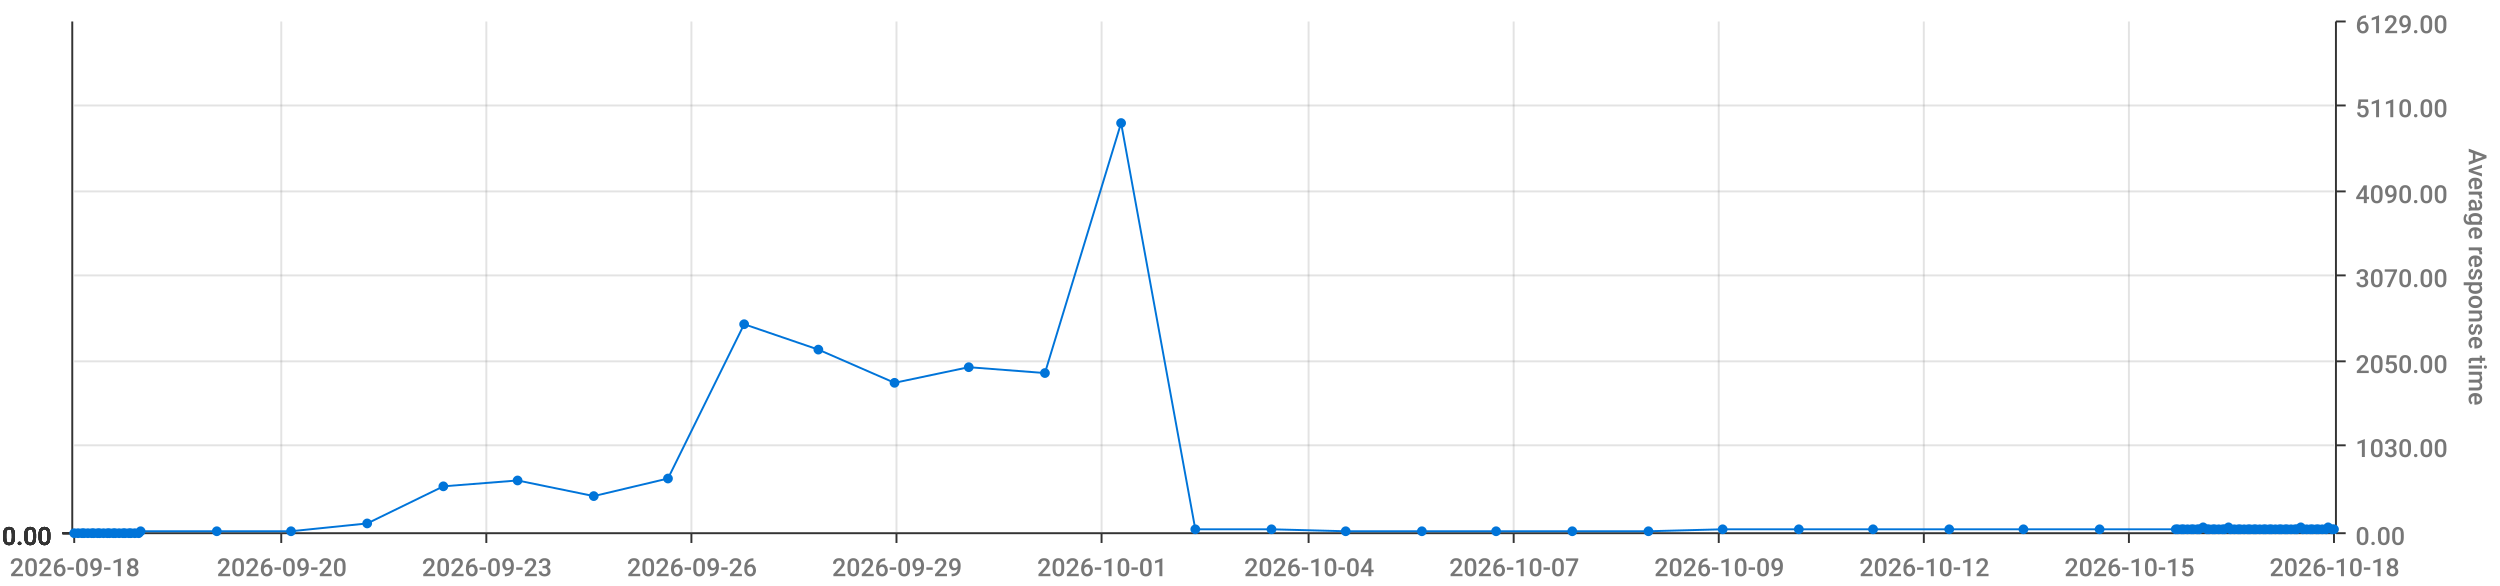
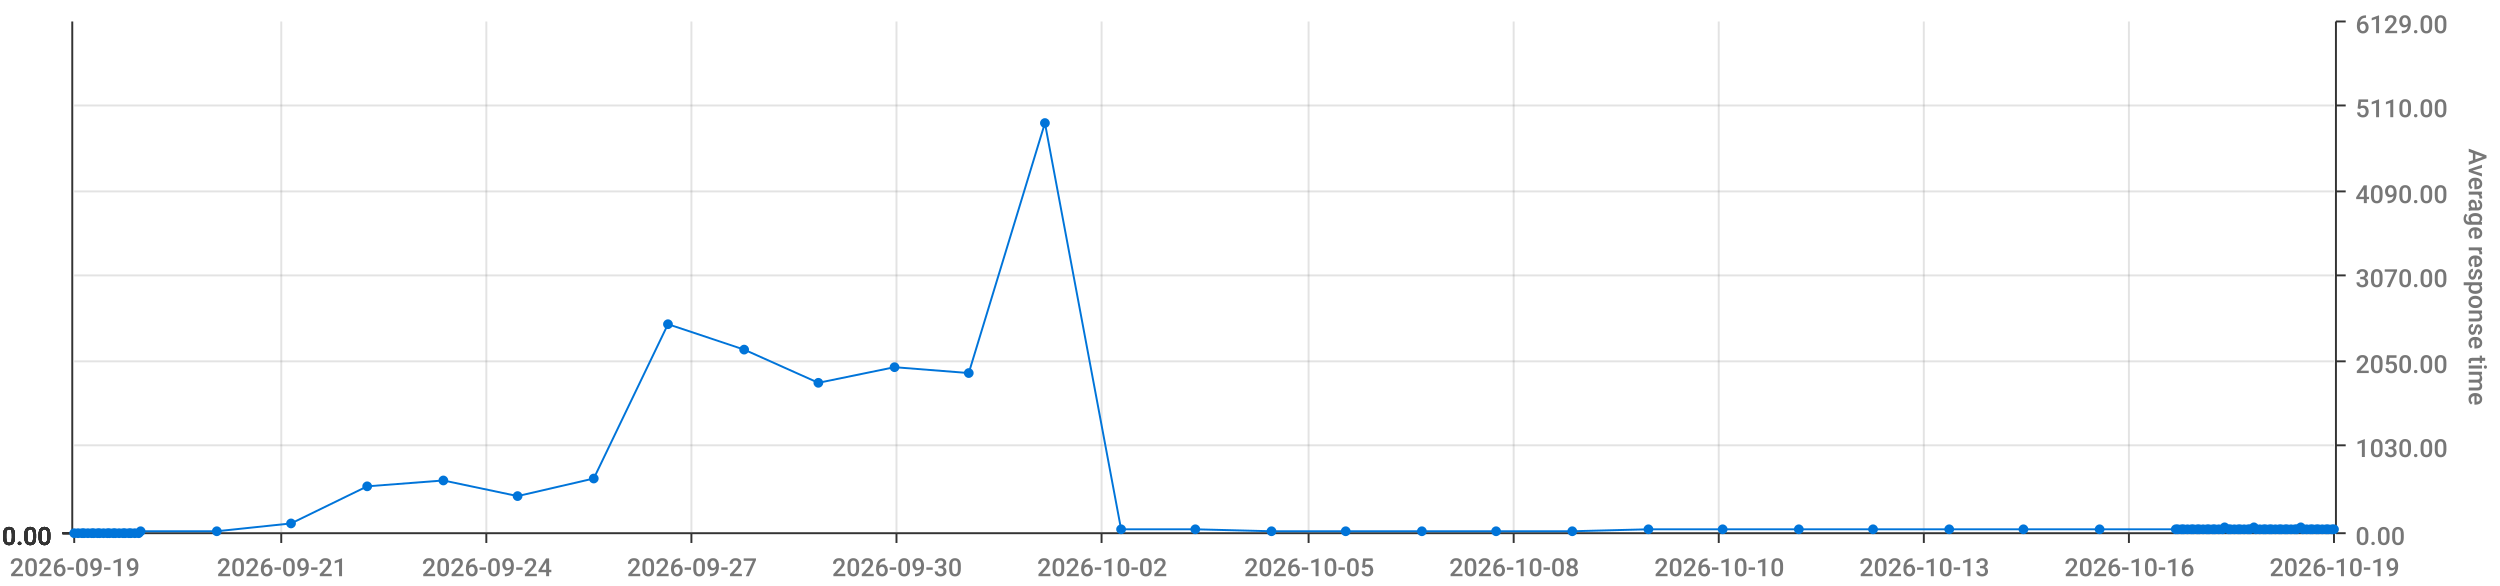
<svg xmlns="http://www.w3.org/2000/svg" viewBox="0 0 1280 300">
  <path d="M 0 0 L 1280 0 L 1280 300 L 0 300 L 0 0" style="stroke-width:0;stroke:rgba(255,255,255,1.0);fill:rgba(255,255,255,0.0)" />
  <path d="M 38 11 L 1195 11 L 1195 273 L 38 273 L 38 11" style="stroke-width:0;stroke:rgba(255,255,255,1.0);fill:rgba(255,255,255,0.0)" />
  <path d="M 38 273 L 1195 273" style="stroke-width:1;stroke:rgba(51,51,51,1.0);fill:rgba(255,255,255,0.0)" />
  <path d="M 38 273 L 38 278" style="stroke-width:1;stroke:rgba(51,51,51,1.0);fill:rgba(255,255,255,0.0)" />
-   <text x="5" y="295" style="stroke-width:0;stroke:none;fill:rgba(119,119,119,1.0);font-size:12.8px;font-family:'Roboto Medium',sans-serif">2026-09-18</text>
+   <text x="5" y="295" style="stroke-width:0;stroke:none;fill:rgba(119,119,119,1.0);font-size:12.8px;font-family:'Roboto Medium',sans-serif">2026-09-19</text>
  <path d="M 144 273 L 144 278" style="stroke-width:1;stroke:rgba(51,51,51,1.0);fill:rgba(255,255,255,0.0)" />
-   <text x="111" y="295" style="stroke-width:0;stroke:none;fill:rgba(119,119,119,1.0);font-size:12.8px;font-family:'Roboto Medium',sans-serif">2026-09-20</text>
+   <text x="111" y="295" style="stroke-width:0;stroke:none;fill:rgba(119,119,119,1.0);font-size:12.8px;font-family:'Roboto Medium',sans-serif">2026-09-21</text>
  <path d="M 249 273 L 249 278" style="stroke-width:1;stroke:rgba(51,51,51,1.0);fill:rgba(255,255,255,0.0)" />
-   <text x="216" y="295" style="stroke-width:0;stroke:none;fill:rgba(119,119,119,1.0);font-size:12.8px;font-family:'Roboto Medium',sans-serif">2026-09-23</text>
+   <text x="216" y="295" style="stroke-width:0;stroke:none;fill:rgba(119,119,119,1.0);font-size:12.8px;font-family:'Roboto Medium',sans-serif">2026-09-24</text>
  <path d="M 354 273 L 354 278" style="stroke-width:1;stroke:rgba(51,51,51,1.0);fill:rgba(255,255,255,0.0)" />
-   <text x="321" y="295" style="stroke-width:0;stroke:none;fill:rgba(119,119,119,1.0);font-size:12.8px;font-family:'Roboto Medium',sans-serif">2026-09-26</text>
+   <text x="321" y="295" style="stroke-width:0;stroke:none;fill:rgba(119,119,119,1.0);font-size:12.8px;font-family:'Roboto Medium',sans-serif">2026-09-27</text>
  <path d="M 459 273 L 459 278" style="stroke-width:1;stroke:rgba(51,51,51,1.0);fill:rgba(255,255,255,0.0)" />
-   <text x="426" y="295" style="stroke-width:0;stroke:none;fill:rgba(119,119,119,1.0);font-size:12.8px;font-family:'Roboto Medium',sans-serif">2026-09-29</text>
+   <text x="426" y="295" style="stroke-width:0;stroke:none;fill:rgba(119,119,119,1.0);font-size:12.8px;font-family:'Roboto Medium',sans-serif">2026-09-30</text>
  <path d="M 564 273 L 564 278" style="stroke-width:1;stroke:rgba(51,51,51,1.0);fill:rgba(255,255,255,0.0)" />
-   <text x="531" y="295" style="stroke-width:0;stroke:none;fill:rgba(119,119,119,1.0);font-size:12.8px;font-family:'Roboto Medium',sans-serif">2026-10-01</text>
+   <text x="531" y="295" style="stroke-width:0;stroke:none;fill:rgba(119,119,119,1.0);font-size:12.8px;font-family:'Roboto Medium',sans-serif">2026-10-02</text>
  <path d="M 670 273 L 670 278" style="stroke-width:1;stroke:rgba(51,51,51,1.0);fill:rgba(255,255,255,0.0)" />
-   <text x="637" y="295" style="stroke-width:0;stroke:none;fill:rgba(119,119,119,1.0);font-size:12.8px;font-family:'Roboto Medium',sans-serif">2026-10-04</text>
+   <text x="637" y="295" style="stroke-width:0;stroke:none;fill:rgba(119,119,119,1.0);font-size:12.8px;font-family:'Roboto Medium',sans-serif">2026-10-05</text>
  <path d="M 775 273 L 775 278" style="stroke-width:1;stroke:rgba(51,51,51,1.0);fill:rgba(255,255,255,0.0)" />
-   <text x="742" y="295" style="stroke-width:0;stroke:none;fill:rgba(119,119,119,1.0);font-size:12.8px;font-family:'Roboto Medium',sans-serif">2026-10-07</text>
+   <text x="742" y="295" style="stroke-width:0;stroke:none;fill:rgba(119,119,119,1.0);font-size:12.8px;font-family:'Roboto Medium',sans-serif">2026-10-08</text>
  <path d="M 880 273 L 880 278" style="stroke-width:1;stroke:rgba(51,51,51,1.0);fill:rgba(255,255,255,0.0)" />
-   <text x="847" y="295" style="stroke-width:0;stroke:none;fill:rgba(119,119,119,1.0);font-size:12.8px;font-family:'Roboto Medium',sans-serif">2026-10-09</text>
+   <text x="847" y="295" style="stroke-width:0;stroke:none;fill:rgba(119,119,119,1.0);font-size:12.8px;font-family:'Roboto Medium',sans-serif">2026-10-10</text>
  <path d="M 985 273 L 985 278" style="stroke-width:1;stroke:rgba(51,51,51,1.0);fill:rgba(255,255,255,0.0)" />
-   <text x="952" y="295" style="stroke-width:0;stroke:none;fill:rgba(119,119,119,1.0);font-size:12.8px;font-family:'Roboto Medium',sans-serif">2026-10-12</text>
+   <text x="952" y="295" style="stroke-width:0;stroke:none;fill:rgba(119,119,119,1.0);font-size:12.8px;font-family:'Roboto Medium',sans-serif">2026-10-13</text>
  <path d="M 1090 273 L 1090 278" style="stroke-width:1;stroke:rgba(51,51,51,1.0);fill:rgba(255,255,255,0.0)" />
-   <text x="1057" y="295" style="stroke-width:0;stroke:none;fill:rgba(119,119,119,1.0);font-size:12.8px;font-family:'Roboto Medium',sans-serif">2026-10-15</text>
+   <text x="1057" y="295" style="stroke-width:0;stroke:none;fill:rgba(119,119,119,1.0);font-size:12.8px;font-family:'Roboto Medium',sans-serif">2026-10-16</text>
  <path d="M 1195 273 L 1195 278" style="stroke-width:1;stroke:rgba(51,51,51,1.0);fill:rgba(255,255,255,0.0)" />
-   <text x="1162" y="295" style="stroke-width:0;stroke:none;fill:rgba(119,119,119,1.0);font-size:12.8px;font-family:'Roboto Medium',sans-serif">2026-10-18</text>
+   <text x="1162" y="295" style="stroke-width:0;stroke:none;fill:rgba(119,119,119,1.0);font-size:12.8px;font-family:'Roboto Medium',sans-serif">2026-10-19</text>
  <path d="M 144 273 L 144 11" style="stroke-width:1;stroke:rgba(119,119,119,0.2);fill:none" />
  <path d="M 249 273 L 249 11" style="stroke-width:1;stroke:rgba(119,119,119,0.2);fill:none" />
  <path d="M 354 273 L 354 11" style="stroke-width:1;stroke:rgba(119,119,119,0.2);fill:none" />
  <path d="M 459 273 L 459 11" style="stroke-width:1;stroke:rgba(119,119,119,0.2);fill:none" />
  <path d="M 564 273 L 564 11" style="stroke-width:1;stroke:rgba(119,119,119,0.2);fill:none" />
  <path d="M 670 273 L 670 11" style="stroke-width:1;stroke:rgba(119,119,119,0.2);fill:none" />
  <path d="M 775 273 L 775 11" style="stroke-width:1;stroke:rgba(119,119,119,0.2);fill:none" />
  <path d="M 880 273 L 880 11" style="stroke-width:1;stroke:rgba(119,119,119,0.2);fill:none" />
  <path d="M 985 273 L 985 11" style="stroke-width:1;stroke:rgba(119,119,119,0.2);fill:none" />
  <path d="M 1090 273 L 1090 11" style="stroke-width:1;stroke:rgba(119,119,119,0.2);fill:none" />
  <path d="M 1196 273 L 1196 11" style="stroke-width:1;stroke:rgba(51,51,51,1.0);fill:rgba(255,255,255,0.0)" />
  <path d="M 1196 273 L 1201 273" style="stroke-width:1;stroke:rgba(51,51,51,1.0);fill:rgba(255,255,255,0.0)" />
  <text x="1206" y="279" style="stroke-width:0;stroke:none;fill:rgba(119,119,119,1.0);font-size:12.8px;font-family:'Roboto Medium',sans-serif">0.00</text>
  <path d="M 1196 228 L 1201 228" style="stroke-width:1;stroke:rgba(51,51,51,1.0);fill:rgba(255,255,255,0.0)" />
  <text x="1206" y="234" style="stroke-width:0;stroke:none;fill:rgba(119,119,119,1.0);font-size:12.8px;font-family:'Roboto Medium',sans-serif">1030.00</text>
  <path d="M 1196 185 L 1201 185" style="stroke-width:1;stroke:rgba(51,51,51,1.0);fill:rgba(255,255,255,0.0)" />
  <text x="1206" y="191" style="stroke-width:0;stroke:none;fill:rgba(119,119,119,1.0);font-size:12.8px;font-family:'Roboto Medium',sans-serif">2050.00</text>
  <path d="M 1196 141 L 1201 141" style="stroke-width:1;stroke:rgba(51,51,51,1.0);fill:rgba(255,255,255,0.0)" />
  <text x="1206" y="147" style="stroke-width:0;stroke:none;fill:rgba(119,119,119,1.0);font-size:12.8px;font-family:'Roboto Medium',sans-serif">3070.00</text>
  <path d="M 1196 98 L 1201 98" style="stroke-width:1;stroke:rgba(51,51,51,1.0);fill:rgba(255,255,255,0.0)" />
  <text x="1206" y="104" style="stroke-width:0;stroke:none;fill:rgba(119,119,119,1.0);font-size:12.8px;font-family:'Roboto Medium',sans-serif">4090.00</text>
  <path d="M 1196 54 L 1201 54" style="stroke-width:1;stroke:rgba(51,51,51,1.0);fill:rgba(255,255,255,0.0)" />
  <text x="1206" y="60" style="stroke-width:0;stroke:none;fill:rgba(119,119,119,1.0);font-size:12.8px;font-family:'Roboto Medium',sans-serif">5110.00</text>
  <path d="M 1196 11 L 1201 11" style="stroke-width:1;stroke:rgba(51,51,51,1.0);fill:rgba(255,255,255,0.0)" />
  <text x="1206" y="17" style="stroke-width:0;stroke:none;fill:rgba(119,119,119,1.0);font-size:12.8px;font-family:'Roboto Medium',sans-serif">6129.00</text>
  <text x="1264" y="76" style="stroke-width:0;stroke:none;fill:rgba(119,119,119,1.0);font-size:12.8px;font-family:'Roboto Medium',sans-serif" transform="rotate(90.00,1264,76)">Average response time</text>
  <path d="M 38 273 L 1195 273" style="stroke-width:0;stroke:rgba(255,255,255,0.0);fill:none" />
  <path d="M 38 228 L 1195 228" style="stroke-width:1;stroke:rgba(119,119,119,0.2);fill:none" />
  <path d="M 38 185 L 1195 185" style="stroke-width:1;stroke:rgba(119,119,119,0.2);fill:none" />
  <path d="M 38 141 L 1195 141" style="stroke-width:1;stroke:rgba(119,119,119,0.2);fill:none" />
  <path d="M 38 98 L 1195 98" style="stroke-width:1;stroke:rgba(119,119,119,0.2);fill:none" />
  <path d="M 38 54 L 1195 54" style="stroke-width:1;stroke:rgba(119,119,119,0.2);fill:none" />
  <path d="M 37 273 L 37 11" style="stroke-width:1;stroke:rgba(51,51,51,1.0);fill:rgba(255,255,255,0.0)" />
  <path d="M 37 273 L 32 273" style="stroke-width:1;stroke:rgba(51,51,51,1.0);fill:rgba(255,255,255,0.0)" />
  <text x="1" y="279" style="stroke-width:0;stroke:none;fill:rgba(51,51,51,1.0);font-size:12.8px;font-family:'Roboto Medium',sans-serif">0.00</text>
  <path d="M 37 273 L 32 273" style="stroke-width:1;stroke:rgba(51,51,51,1.0);fill:rgba(255,255,255,0.0)" />
  <text x="1" y="279" style="stroke-width:0;stroke:none;fill:rgba(51,51,51,1.0);font-size:12.8px;font-family:'Roboto Medium',sans-serif">0.00</text>
  <path d="M 37 273 L 32 273" style="stroke-width:1;stroke:rgba(51,51,51,1.0);fill:rgba(255,255,255,0.0)" />
  <text x="1" y="279" style="stroke-width:0;stroke:none;fill:rgba(51,51,51,1.0);font-size:12.8px;font-family:'Roboto Medium',sans-serif">0.00</text>
  <path d="M 37 273 L 32 273" style="stroke-width:1;stroke:rgba(51,51,51,1.0);fill:rgba(255,255,255,0.0)" />
  <text x="1" y="279" style="stroke-width:0;stroke:none;fill:rgba(51,51,51,1.0);font-size:12.8px;font-family:'Roboto Medium',sans-serif">0.00</text>
  <path d="M 37 273 L 32 273" style="stroke-width:1;stroke:rgba(51,51,51,1.0);fill:rgba(255,255,255,0.0)" />
  <text x="1" y="279" style="stroke-width:0;stroke:none;fill:rgba(51,51,51,1.0);font-size:12.8px;font-family:'Roboto Medium',sans-serif">0.00</text>
  <path d="M 37 273 L 32 273" style="stroke-width:1;stroke:rgba(51,51,51,1.0);fill:rgba(255,255,255,0.0)" />
  <text x="1" y="279" style="stroke-width:0;stroke:none;fill:rgba(51,51,51,1.0);font-size:12.8px;font-family:'Roboto Medium',sans-serif">0.00</text>
  <path d="M 37 273 L 32 273" style="stroke-width:1;stroke:rgba(51,51,51,1.0);fill:rgba(255,255,255,0.0)" />
  <text x="1" y="279" style="stroke-width:0;stroke:none;fill:rgba(51,51,51,1.0);font-size:12.8px;font-family:'Roboto Medium',sans-serif">0.00</text>
  <path d="M 38 273 L 1195 273" style="stroke-width:0;stroke:rgba(255,255,255,0.0);fill:none" />
  <path d="M 38 273 L 1195 273" style="stroke-width:0;stroke:rgba(255,255,255,0.0);fill:none" />
  <path d="M 38 273 L 1195 273" style="stroke-width:0;stroke:rgba(255,255,255,0.0);fill:none" />
  <path d="M 38 273 L 1195 273" style="stroke-width:0;stroke:rgba(255,255,255,0.0);fill:none" />
  <path d="M 38 273 L 1195 273" style="stroke-width:0;stroke:rgba(255,255,255,0.0);fill:none" />
  <path d="M 38 273 L 1195 273" style="stroke-width:0;stroke:rgba(255,255,255,0.0);fill:none" />
-   <path d="M 38 273 L 40 273 L 42 273 L 43 273 L 45 273 L 47 273 L 48 273 L 50 273 L 51 273 L 53 273 L 55 273 L 56 273 L 58 273 L 59 273 L 61 273 L 63 273 L 64 273 L 66 273 L 67 273 L 69 273 L 71 273 L 72 272 L 111 272 L 149 272 L 188 268 L 227 249 L 265 246 L 304 254 L 342 245 L 381 166 L 419 179 L 458 196 L 496 188 L 535 191 L 574 63 L 612 271 L 651 271 L 689 272 L 728 272 L 766 272 L 805 272 L 844 272 L 882 271 L 921 271 L 959 271 L 998 271 L 1036 271 L 1075 271 L 1114 271 L 1115 271 L 1117 271 L 1118 271 L 1120 271 L 1122 271 L 1123 271 L 1125 271 L 1126 271 L 1128 270 L 1130 271 L 1131 271 L 1133 271 L 1134 271 L 1136 271 L 1138 271 L 1139 271 L 1141 270 L 1142 271 L 1144 271 L 1146 271 L 1147 271 L 1149 271 L 1151 271 L 1152 271 L 1154 271 L 1155 271 L 1157 271 L 1159 271 L 1160 271 L 1162 271 L 1163 271 L 1165 271 L 1167 271 L 1168 271 L 1170 271 L 1171 271 L 1173 271 L 1175 271 L 1176 271 L 1178 270 L 1179 271 L 1181 271 L 1183 271 L 1184 271 L 1186 271 L 1187 271 L 1189 271 L 1191 271 L 1192 270 L 1194 271 L 1195 271" style="stroke-width:1;stroke:rgba(0,116,217,1.0);fill:rgba(255,255,255,0.0)" />
+   <path d="M 38 273 L 40 273 L 42 273 L 43 273 L 45 273 L 47 273 L 48 273 L 50 273 L 51 273 L 53 273 L 55 273 L 56 273 L 58 273 L 59 273 L 61 273 L 63 273 L 64 273 L 66 273 L 67 273 L 69 273 L 71 273 L 72 272 L 111 272 L 149 268 L 188 249 L 227 246 L 265 254 L 304 245 L 342 166 L 381 179 L 419 196 L 458 188 L 496 191 L 535 63 L 574 271 L 612 271 L 651 272 L 689 272 L 728 272 L 766 272 L 805 272 L 844 271 L 882 271 L 921 271 L 959 271 L 998 271 L 1036 271 L 1075 271 L 1114 271 L 1115 271 L 1117 271 L 1118 271 L 1120 271 L 1122 271 L 1123 271 L 1125 271 L 1126 271 L 1128 271 L 1130 271 L 1131 271 L 1133 271 L 1134 271 L 1136 271 L 1138 271 L 1139 270 L 1141 271 L 1142 271 L 1144 271 L 1146 271 L 1147 271 L 1149 271 L 1151 271 L 1152 271 L 1154 270 L 1155 271 L 1157 271 L 1159 271 L 1160 271 L 1162 271 L 1163 271 L 1165 271 L 1167 271 L 1168 271 L 1170 271 L 1171 271 L 1173 271 L 1175 271 L 1176 271 L 1178 270 L 1179 271 L 1181 271 L 1183 271 L 1184 271 L 1186 271 L 1187 271 L 1189 271 L 1191 271 L 1192 271 L 1194 271 L 1195 271" style="stroke-width:1;stroke:rgba(0,116,217,1.0);fill:rgba(255,255,255,0.0)" />
  <circle cx="38" cy="273" r="2" style="stroke-width:1;stroke:rgba(0,116,217,1.0);fill:rgba(0,116,217,1.0)" />
  <path d="" style="stroke-width:1;stroke:rgba(0,116,217,1.0);fill:rgba(0,116,217,1.0)" />
  <circle cx="40" cy="273" r="2" style="stroke-width:1;stroke:rgba(0,116,217,1.0);fill:rgba(0,116,217,1.0)" />
  <path d="" style="stroke-width:1;stroke:rgba(0,116,217,1.0);fill:rgba(0,116,217,1.0)" />
  <circle cx="42" cy="273" r="2" style="stroke-width:1;stroke:rgba(0,116,217,1.0);fill:rgba(0,116,217,1.0)" />
  <path d="" style="stroke-width:1;stroke:rgba(0,116,217,1.0);fill:rgba(0,116,217,1.0)" />
  <circle cx="43" cy="273" r="2" style="stroke-width:1;stroke:rgba(0,116,217,1.0);fill:rgba(0,116,217,1.0)" />
  <path d="" style="stroke-width:1;stroke:rgba(0,116,217,1.0);fill:rgba(0,116,217,1.0)" />
  <circle cx="45" cy="273" r="2" style="stroke-width:1;stroke:rgba(0,116,217,1.0);fill:rgba(0,116,217,1.0)" />
  <path d="" style="stroke-width:1;stroke:rgba(0,116,217,1.0);fill:rgba(0,116,217,1.0)" />
  <circle cx="47" cy="273" r="2" style="stroke-width:1;stroke:rgba(0,116,217,1.0);fill:rgba(0,116,217,1.0)" />
  <path d="" style="stroke-width:1;stroke:rgba(0,116,217,1.0);fill:rgba(0,116,217,1.0)" />
  <circle cx="48" cy="273" r="2" style="stroke-width:1;stroke:rgba(0,116,217,1.0);fill:rgba(0,116,217,1.0)" />
  <path d="" style="stroke-width:1;stroke:rgba(0,116,217,1.0);fill:rgba(0,116,217,1.0)" />
  <circle cx="50" cy="273" r="2" style="stroke-width:1;stroke:rgba(0,116,217,1.0);fill:rgba(0,116,217,1.0)" />
  <path d="" style="stroke-width:1;stroke:rgba(0,116,217,1.0);fill:rgba(0,116,217,1.0)" />
  <circle cx="51" cy="273" r="2" style="stroke-width:1;stroke:rgba(0,116,217,1.0);fill:rgba(0,116,217,1.0)" />
  <path d="" style="stroke-width:1;stroke:rgba(0,116,217,1.0);fill:rgba(0,116,217,1.0)" />
  <circle cx="53" cy="273" r="2" style="stroke-width:1;stroke:rgba(0,116,217,1.0);fill:rgba(0,116,217,1.0)" />
  <path d="" style="stroke-width:1;stroke:rgba(0,116,217,1.0);fill:rgba(0,116,217,1.0)" />
  <circle cx="55" cy="273" r="2" style="stroke-width:1;stroke:rgba(0,116,217,1.0);fill:rgba(0,116,217,1.0)" />
  <path d="" style="stroke-width:1;stroke:rgba(0,116,217,1.0);fill:rgba(0,116,217,1.0)" />
  <circle cx="56" cy="273" r="2" style="stroke-width:1;stroke:rgba(0,116,217,1.0);fill:rgba(0,116,217,1.0)" />
  <path d="" style="stroke-width:1;stroke:rgba(0,116,217,1.0);fill:rgba(0,116,217,1.0)" />
  <circle cx="58" cy="273" r="2" style="stroke-width:1;stroke:rgba(0,116,217,1.0);fill:rgba(0,116,217,1.0)" />
  <path d="" style="stroke-width:1;stroke:rgba(0,116,217,1.0);fill:rgba(0,116,217,1.0)" />
  <circle cx="59" cy="273" r="2" style="stroke-width:1;stroke:rgba(0,116,217,1.0);fill:rgba(0,116,217,1.0)" />
  <path d="" style="stroke-width:1;stroke:rgba(0,116,217,1.0);fill:rgba(0,116,217,1.0)" />
  <circle cx="61" cy="273" r="2" style="stroke-width:1;stroke:rgba(0,116,217,1.0);fill:rgba(0,116,217,1.0)" />
  <path d="" style="stroke-width:1;stroke:rgba(0,116,217,1.0);fill:rgba(0,116,217,1.0)" />
  <circle cx="63" cy="273" r="2" style="stroke-width:1;stroke:rgba(0,116,217,1.0);fill:rgba(0,116,217,1.0)" />
  <path d="" style="stroke-width:1;stroke:rgba(0,116,217,1.0);fill:rgba(0,116,217,1.0)" />
  <circle cx="64" cy="273" r="2" style="stroke-width:1;stroke:rgba(0,116,217,1.0);fill:rgba(0,116,217,1.0)" />
  <path d="" style="stroke-width:1;stroke:rgba(0,116,217,1.0);fill:rgba(0,116,217,1.0)" />
  <circle cx="66" cy="273" r="2" style="stroke-width:1;stroke:rgba(0,116,217,1.0);fill:rgba(0,116,217,1.0)" />
  <path d="" style="stroke-width:1;stroke:rgba(0,116,217,1.0);fill:rgba(0,116,217,1.0)" />
  <circle cx="67" cy="273" r="2" style="stroke-width:1;stroke:rgba(0,116,217,1.0);fill:rgba(0,116,217,1.0)" />
  <path d="" style="stroke-width:1;stroke:rgba(0,116,217,1.0);fill:rgba(0,116,217,1.0)" />
  <circle cx="69" cy="273" r="2" style="stroke-width:1;stroke:rgba(0,116,217,1.0);fill:rgba(0,116,217,1.0)" />
  <path d="" style="stroke-width:1;stroke:rgba(0,116,217,1.0);fill:rgba(0,116,217,1.0)" />
  <circle cx="71" cy="273" r="2" style="stroke-width:1;stroke:rgba(0,116,217,1.0);fill:rgba(0,116,217,1.0)" />
  <path d="" style="stroke-width:1;stroke:rgba(0,116,217,1.0);fill:rgba(0,116,217,1.0)" />
  <circle cx="72" cy="272" r="2" style="stroke-width:1;stroke:rgba(0,116,217,1.0);fill:rgba(0,116,217,1.0)" />
  <path d="" style="stroke-width:1;stroke:rgba(0,116,217,1.0);fill:rgba(0,116,217,1.0)" />
  <circle cx="111" cy="272" r="2" style="stroke-width:1;stroke:rgba(0,116,217,1.0);fill:rgba(0,116,217,1.0)" />
  <path d="" style="stroke-width:1;stroke:rgba(0,116,217,1.0);fill:rgba(0,116,217,1.0)" />
-   <circle cx="149" cy="272" r="2" style="stroke-width:1;stroke:rgba(0,116,217,1.0);fill:rgba(0,116,217,1.0)" />
-   <path d="" style="stroke-width:1;stroke:rgba(0,116,217,1.0);fill:rgba(0,116,217,1.0)" />
-   <circle cx="188" cy="268" r="2" style="stroke-width:1;stroke:rgba(0,116,217,1.0);fill:rgba(0,116,217,1.0)" />
-   <path d="" style="stroke-width:1;stroke:rgba(0,116,217,1.0);fill:rgba(0,116,217,1.0)" />
-   <circle cx="227" cy="249" r="2" style="stroke-width:1;stroke:rgba(0,116,217,1.0);fill:rgba(0,116,217,1.0)" />
-   <path d="" style="stroke-width:1;stroke:rgba(0,116,217,1.0);fill:rgba(0,116,217,1.0)" />
-   <circle cx="265" cy="246" r="2" style="stroke-width:1;stroke:rgba(0,116,217,1.0);fill:rgba(0,116,217,1.0)" />
-   <path d="" style="stroke-width:1;stroke:rgba(0,116,217,1.0);fill:rgba(0,116,217,1.0)" />
-   <circle cx="304" cy="254" r="2" style="stroke-width:1;stroke:rgba(0,116,217,1.0);fill:rgba(0,116,217,1.0)" />
-   <path d="" style="stroke-width:1;stroke:rgba(0,116,217,1.0);fill:rgba(0,116,217,1.0)" />
-   <circle cx="342" cy="245" r="2" style="stroke-width:1;stroke:rgba(0,116,217,1.0);fill:rgba(0,116,217,1.0)" />
-   <path d="" style="stroke-width:1;stroke:rgba(0,116,217,1.0);fill:rgba(0,116,217,1.0)" />
-   <circle cx="381" cy="166" r="2" style="stroke-width:1;stroke:rgba(0,116,217,1.0);fill:rgba(0,116,217,1.0)" />
-   <path d="" style="stroke-width:1;stroke:rgba(0,116,217,1.0);fill:rgba(0,116,217,1.0)" />
-   <circle cx="419" cy="179" r="2" style="stroke-width:1;stroke:rgba(0,116,217,1.0);fill:rgba(0,116,217,1.0)" />
-   <path d="" style="stroke-width:1;stroke:rgba(0,116,217,1.0);fill:rgba(0,116,217,1.0)" />
-   <circle cx="458" cy="196" r="2" style="stroke-width:1;stroke:rgba(0,116,217,1.0);fill:rgba(0,116,217,1.0)" />
-   <path d="" style="stroke-width:1;stroke:rgba(0,116,217,1.0);fill:rgba(0,116,217,1.0)" />
-   <circle cx="496" cy="188" r="2" style="stroke-width:1;stroke:rgba(0,116,217,1.0);fill:rgba(0,116,217,1.0)" />
-   <path d="" style="stroke-width:1;stroke:rgba(0,116,217,1.0);fill:rgba(0,116,217,1.0)" />
-   <circle cx="535" cy="191" r="2" style="stroke-width:1;stroke:rgba(0,116,217,1.0);fill:rgba(0,116,217,1.0)" />
-   <path d="" style="stroke-width:1;stroke:rgba(0,116,217,1.0);fill:rgba(0,116,217,1.0)" />
-   <circle cx="574" cy="63" r="2" style="stroke-width:1;stroke:rgba(0,116,217,1.0);fill:rgba(0,116,217,1.0)" />
+   <circle cx="149" cy="268" r="2" style="stroke-width:1;stroke:rgba(0,116,217,1.0);fill:rgba(0,116,217,1.0)" />
+   <path d="" style="stroke-width:1;stroke:rgba(0,116,217,1.0);fill:rgba(0,116,217,1.0)" />
+   <circle cx="188" cy="249" r="2" style="stroke-width:1;stroke:rgba(0,116,217,1.0);fill:rgba(0,116,217,1.0)" />
+   <path d="" style="stroke-width:1;stroke:rgba(0,116,217,1.0);fill:rgba(0,116,217,1.0)" />
+   <circle cx="227" cy="246" r="2" style="stroke-width:1;stroke:rgba(0,116,217,1.0);fill:rgba(0,116,217,1.0)" />
+   <path d="" style="stroke-width:1;stroke:rgba(0,116,217,1.0);fill:rgba(0,116,217,1.0)" />
+   <circle cx="265" cy="254" r="2" style="stroke-width:1;stroke:rgba(0,116,217,1.0);fill:rgba(0,116,217,1.0)" />
+   <path d="" style="stroke-width:1;stroke:rgba(0,116,217,1.0);fill:rgba(0,116,217,1.0)" />
+   <circle cx="304" cy="245" r="2" style="stroke-width:1;stroke:rgba(0,116,217,1.0);fill:rgba(0,116,217,1.0)" />
+   <path d="" style="stroke-width:1;stroke:rgba(0,116,217,1.0);fill:rgba(0,116,217,1.0)" />
+   <circle cx="342" cy="166" r="2" style="stroke-width:1;stroke:rgba(0,116,217,1.0);fill:rgba(0,116,217,1.0)" />
+   <path d="" style="stroke-width:1;stroke:rgba(0,116,217,1.0);fill:rgba(0,116,217,1.0)" />
+   <circle cx="381" cy="179" r="2" style="stroke-width:1;stroke:rgba(0,116,217,1.0);fill:rgba(0,116,217,1.0)" />
+   <path d="" style="stroke-width:1;stroke:rgba(0,116,217,1.0);fill:rgba(0,116,217,1.0)" />
+   <circle cx="419" cy="196" r="2" style="stroke-width:1;stroke:rgba(0,116,217,1.0);fill:rgba(0,116,217,1.0)" />
+   <path d="" style="stroke-width:1;stroke:rgba(0,116,217,1.0);fill:rgba(0,116,217,1.0)" />
+   <circle cx="458" cy="188" r="2" style="stroke-width:1;stroke:rgba(0,116,217,1.0);fill:rgba(0,116,217,1.0)" />
+   <path d="" style="stroke-width:1;stroke:rgba(0,116,217,1.0);fill:rgba(0,116,217,1.0)" />
+   <circle cx="496" cy="191" r="2" style="stroke-width:1;stroke:rgba(0,116,217,1.0);fill:rgba(0,116,217,1.0)" />
+   <path d="" style="stroke-width:1;stroke:rgba(0,116,217,1.0);fill:rgba(0,116,217,1.0)" />
+   <circle cx="535" cy="63" r="2" style="stroke-width:1;stroke:rgba(0,116,217,1.0);fill:rgba(0,116,217,1.0)" />
+   <path d="" style="stroke-width:1;stroke:rgba(0,116,217,1.0);fill:rgba(0,116,217,1.0)" />
+   <circle cx="574" cy="271" r="2" style="stroke-width:1;stroke:rgba(0,116,217,1.0);fill:rgba(0,116,217,1.0)" />
  <path d="" style="stroke-width:1;stroke:rgba(0,116,217,1.0);fill:rgba(0,116,217,1.0)" />
  <circle cx="612" cy="271" r="2" style="stroke-width:1;stroke:rgba(0,116,217,1.0);fill:rgba(0,116,217,1.0)" />
  <path d="" style="stroke-width:1;stroke:rgba(0,116,217,1.0);fill:rgba(0,116,217,1.0)" />
-   <circle cx="651" cy="271" r="2" style="stroke-width:1;stroke:rgba(0,116,217,1.0);fill:rgba(0,116,217,1.0)" />
+   <circle cx="651" cy="272" r="2" style="stroke-width:1;stroke:rgba(0,116,217,1.0);fill:rgba(0,116,217,1.0)" />
  <path d="" style="stroke-width:1;stroke:rgba(0,116,217,1.0);fill:rgba(0,116,217,1.0)" />
  <circle cx="689" cy="272" r="2" style="stroke-width:1;stroke:rgba(0,116,217,1.0);fill:rgba(0,116,217,1.0)" />
  <path d="" style="stroke-width:1;stroke:rgba(0,116,217,1.0);fill:rgba(0,116,217,1.0)" />
  <circle cx="728" cy="272" r="2" style="stroke-width:1;stroke:rgba(0,116,217,1.0);fill:rgba(0,116,217,1.0)" />
  <path d="" style="stroke-width:1;stroke:rgba(0,116,217,1.0);fill:rgba(0,116,217,1.0)" />
  <circle cx="766" cy="272" r="2" style="stroke-width:1;stroke:rgba(0,116,217,1.0);fill:rgba(0,116,217,1.0)" />
  <path d="" style="stroke-width:1;stroke:rgba(0,116,217,1.0);fill:rgba(0,116,217,1.0)" />
  <circle cx="805" cy="272" r="2" style="stroke-width:1;stroke:rgba(0,116,217,1.0);fill:rgba(0,116,217,1.0)" />
  <path d="" style="stroke-width:1;stroke:rgba(0,116,217,1.0);fill:rgba(0,116,217,1.0)" />
-   <circle cx="844" cy="272" r="2" style="stroke-width:1;stroke:rgba(0,116,217,1.0);fill:rgba(0,116,217,1.0)" />
+   <circle cx="844" cy="271" r="2" style="stroke-width:1;stroke:rgba(0,116,217,1.0);fill:rgba(0,116,217,1.0)" />
  <path d="" style="stroke-width:1;stroke:rgba(0,116,217,1.0);fill:rgba(0,116,217,1.0)" />
  <circle cx="882" cy="271" r="2" style="stroke-width:1;stroke:rgba(0,116,217,1.0);fill:rgba(0,116,217,1.0)" />
  <path d="" style="stroke-width:1;stroke:rgba(0,116,217,1.0);fill:rgba(0,116,217,1.0)" />
  <circle cx="921" cy="271" r="2" style="stroke-width:1;stroke:rgba(0,116,217,1.0);fill:rgba(0,116,217,1.0)" />
  <path d="" style="stroke-width:1;stroke:rgba(0,116,217,1.0);fill:rgba(0,116,217,1.0)" />
  <circle cx="959" cy="271" r="2" style="stroke-width:1;stroke:rgba(0,116,217,1.0);fill:rgba(0,116,217,1.0)" />
  <path d="" style="stroke-width:1;stroke:rgba(0,116,217,1.0);fill:rgba(0,116,217,1.0)" />
  <circle cx="998" cy="271" r="2" style="stroke-width:1;stroke:rgba(0,116,217,1.0);fill:rgba(0,116,217,1.0)" />
  <path d="" style="stroke-width:1;stroke:rgba(0,116,217,1.0);fill:rgba(0,116,217,1.0)" />
  <circle cx="1036" cy="271" r="2" style="stroke-width:1;stroke:rgba(0,116,217,1.0);fill:rgba(0,116,217,1.0)" />
  <path d="" style="stroke-width:1;stroke:rgba(0,116,217,1.0);fill:rgba(0,116,217,1.0)" />
  <circle cx="1075" cy="271" r="2" style="stroke-width:1;stroke:rgba(0,116,217,1.0);fill:rgba(0,116,217,1.0)" />
  <path d="" style="stroke-width:1;stroke:rgba(0,116,217,1.0);fill:rgba(0,116,217,1.0)" />
  <circle cx="1114" cy="271" r="2" style="stroke-width:1;stroke:rgba(0,116,217,1.0);fill:rgba(0,116,217,1.0)" />
  <path d="" style="stroke-width:1;stroke:rgba(0,116,217,1.0);fill:rgba(0,116,217,1.0)" />
  <circle cx="1115" cy="271" r="2" style="stroke-width:1;stroke:rgba(0,116,217,1.0);fill:rgba(0,116,217,1.0)" />
  <path d="" style="stroke-width:1;stroke:rgba(0,116,217,1.0);fill:rgba(0,116,217,1.0)" />
  <circle cx="1117" cy="271" r="2" style="stroke-width:1;stroke:rgba(0,116,217,1.0);fill:rgba(0,116,217,1.0)" />
  <path d="" style="stroke-width:1;stroke:rgba(0,116,217,1.0);fill:rgba(0,116,217,1.0)" />
  <circle cx="1118" cy="271" r="2" style="stroke-width:1;stroke:rgba(0,116,217,1.0);fill:rgba(0,116,217,1.0)" />
  <path d="" style="stroke-width:1;stroke:rgba(0,116,217,1.0);fill:rgba(0,116,217,1.0)" />
  <circle cx="1120" cy="271" r="2" style="stroke-width:1;stroke:rgba(0,116,217,1.0);fill:rgba(0,116,217,1.0)" />
  <path d="" style="stroke-width:1;stroke:rgba(0,116,217,1.0);fill:rgba(0,116,217,1.0)" />
  <circle cx="1122" cy="271" r="2" style="stroke-width:1;stroke:rgba(0,116,217,1.0);fill:rgba(0,116,217,1.0)" />
  <path d="" style="stroke-width:1;stroke:rgba(0,116,217,1.0);fill:rgba(0,116,217,1.0)" />
  <circle cx="1123" cy="271" r="2" style="stroke-width:1;stroke:rgba(0,116,217,1.0);fill:rgba(0,116,217,1.0)" />
  <path d="" style="stroke-width:1;stroke:rgba(0,116,217,1.0);fill:rgba(0,116,217,1.0)" />
  <circle cx="1125" cy="271" r="2" style="stroke-width:1;stroke:rgba(0,116,217,1.0);fill:rgba(0,116,217,1.0)" />
  <path d="" style="stroke-width:1;stroke:rgba(0,116,217,1.0);fill:rgba(0,116,217,1.0)" />
  <circle cx="1126" cy="271" r="2" style="stroke-width:1;stroke:rgba(0,116,217,1.0);fill:rgba(0,116,217,1.0)" />
  <path d="" style="stroke-width:1;stroke:rgba(0,116,217,1.0);fill:rgba(0,116,217,1.0)" />
-   <circle cx="1128" cy="270" r="2" style="stroke-width:1;stroke:rgba(0,116,217,1.0);fill:rgba(0,116,217,1.0)" />
+   <circle cx="1128" cy="271" r="2" style="stroke-width:1;stroke:rgba(0,116,217,1.0);fill:rgba(0,116,217,1.0)" />
  <path d="" style="stroke-width:1;stroke:rgba(0,116,217,1.0);fill:rgba(0,116,217,1.0)" />
  <circle cx="1130" cy="271" r="2" style="stroke-width:1;stroke:rgba(0,116,217,1.0);fill:rgba(0,116,217,1.0)" />
  <path d="" style="stroke-width:1;stroke:rgba(0,116,217,1.0);fill:rgba(0,116,217,1.0)" />
  <circle cx="1131" cy="271" r="2" style="stroke-width:1;stroke:rgba(0,116,217,1.0);fill:rgba(0,116,217,1.0)" />
  <path d="" style="stroke-width:1;stroke:rgba(0,116,217,1.0);fill:rgba(0,116,217,1.0)" />
  <circle cx="1133" cy="271" r="2" style="stroke-width:1;stroke:rgba(0,116,217,1.0);fill:rgba(0,116,217,1.0)" />
  <path d="" style="stroke-width:1;stroke:rgba(0,116,217,1.0);fill:rgba(0,116,217,1.0)" />
  <circle cx="1134" cy="271" r="2" style="stroke-width:1;stroke:rgba(0,116,217,1.0);fill:rgba(0,116,217,1.0)" />
  <path d="" style="stroke-width:1;stroke:rgba(0,116,217,1.0);fill:rgba(0,116,217,1.0)" />
  <circle cx="1136" cy="271" r="2" style="stroke-width:1;stroke:rgba(0,116,217,1.0);fill:rgba(0,116,217,1.0)" />
  <path d="" style="stroke-width:1;stroke:rgba(0,116,217,1.0);fill:rgba(0,116,217,1.0)" />
  <circle cx="1138" cy="271" r="2" style="stroke-width:1;stroke:rgba(0,116,217,1.0);fill:rgba(0,116,217,1.0)" />
  <path d="" style="stroke-width:1;stroke:rgba(0,116,217,1.0);fill:rgba(0,116,217,1.0)" />
-   <circle cx="1139" cy="271" r="2" style="stroke-width:1;stroke:rgba(0,116,217,1.0);fill:rgba(0,116,217,1.0)" />
-   <path d="" style="stroke-width:1;stroke:rgba(0,116,217,1.0);fill:rgba(0,116,217,1.0)" />
-   <circle cx="1141" cy="270" r="2" style="stroke-width:1;stroke:rgba(0,116,217,1.0);fill:rgba(0,116,217,1.0)" />
+   <circle cx="1139" cy="270" r="2" style="stroke-width:1;stroke:rgba(0,116,217,1.0);fill:rgba(0,116,217,1.0)" />
+   <path d="" style="stroke-width:1;stroke:rgba(0,116,217,1.0);fill:rgba(0,116,217,1.0)" />
+   <circle cx="1141" cy="271" r="2" style="stroke-width:1;stroke:rgba(0,116,217,1.0);fill:rgba(0,116,217,1.0)" />
  <path d="" style="stroke-width:1;stroke:rgba(0,116,217,1.0);fill:rgba(0,116,217,1.0)" />
  <circle cx="1142" cy="271" r="2" style="stroke-width:1;stroke:rgba(0,116,217,1.0);fill:rgba(0,116,217,1.0)" />
  <path d="" style="stroke-width:1;stroke:rgba(0,116,217,1.0);fill:rgba(0,116,217,1.0)" />
  <circle cx="1144" cy="271" r="2" style="stroke-width:1;stroke:rgba(0,116,217,1.0);fill:rgba(0,116,217,1.0)" />
  <path d="" style="stroke-width:1;stroke:rgba(0,116,217,1.0);fill:rgba(0,116,217,1.0)" />
  <circle cx="1146" cy="271" r="2" style="stroke-width:1;stroke:rgba(0,116,217,1.0);fill:rgba(0,116,217,1.0)" />
  <path d="" style="stroke-width:1;stroke:rgba(0,116,217,1.0);fill:rgba(0,116,217,1.0)" />
  <circle cx="1147" cy="271" r="2" style="stroke-width:1;stroke:rgba(0,116,217,1.0);fill:rgba(0,116,217,1.0)" />
  <path d="" style="stroke-width:1;stroke:rgba(0,116,217,1.0);fill:rgba(0,116,217,1.0)" />
  <circle cx="1149" cy="271" r="2" style="stroke-width:1;stroke:rgba(0,116,217,1.0);fill:rgba(0,116,217,1.0)" />
  <path d="" style="stroke-width:1;stroke:rgba(0,116,217,1.0);fill:rgba(0,116,217,1.0)" />
  <circle cx="1151" cy="271" r="2" style="stroke-width:1;stroke:rgba(0,116,217,1.0);fill:rgba(0,116,217,1.0)" />
  <path d="" style="stroke-width:1;stroke:rgba(0,116,217,1.0);fill:rgba(0,116,217,1.0)" />
  <circle cx="1152" cy="271" r="2" style="stroke-width:1;stroke:rgba(0,116,217,1.0);fill:rgba(0,116,217,1.0)" />
  <path d="" style="stroke-width:1;stroke:rgba(0,116,217,1.0);fill:rgba(0,116,217,1.0)" />
-   <circle cx="1154" cy="271" r="2" style="stroke-width:1;stroke:rgba(0,116,217,1.0);fill:rgba(0,116,217,1.0)" />
+   <circle cx="1154" cy="270" r="2" style="stroke-width:1;stroke:rgba(0,116,217,1.0);fill:rgba(0,116,217,1.0)" />
  <path d="" style="stroke-width:1;stroke:rgba(0,116,217,1.0);fill:rgba(0,116,217,1.0)" />
  <circle cx="1155" cy="271" r="2" style="stroke-width:1;stroke:rgba(0,116,217,1.0);fill:rgba(0,116,217,1.0)" />
  <path d="" style="stroke-width:1;stroke:rgba(0,116,217,1.0);fill:rgba(0,116,217,1.0)" />
  <circle cx="1157" cy="271" r="2" style="stroke-width:1;stroke:rgba(0,116,217,1.0);fill:rgba(0,116,217,1.0)" />
  <path d="" style="stroke-width:1;stroke:rgba(0,116,217,1.0);fill:rgba(0,116,217,1.0)" />
  <circle cx="1159" cy="271" r="2" style="stroke-width:1;stroke:rgba(0,116,217,1.0);fill:rgba(0,116,217,1.0)" />
  <path d="" style="stroke-width:1;stroke:rgba(0,116,217,1.0);fill:rgba(0,116,217,1.0)" />
  <circle cx="1160" cy="271" r="2" style="stroke-width:1;stroke:rgba(0,116,217,1.0);fill:rgba(0,116,217,1.0)" />
  <path d="" style="stroke-width:1;stroke:rgba(0,116,217,1.0);fill:rgba(0,116,217,1.0)" />
  <circle cx="1162" cy="271" r="2" style="stroke-width:1;stroke:rgba(0,116,217,1.0);fill:rgba(0,116,217,1.0)" />
  <path d="" style="stroke-width:1;stroke:rgba(0,116,217,1.0);fill:rgba(0,116,217,1.0)" />
  <circle cx="1163" cy="271" r="2" style="stroke-width:1;stroke:rgba(0,116,217,1.0);fill:rgba(0,116,217,1.0)" />
  <path d="" style="stroke-width:1;stroke:rgba(0,116,217,1.0);fill:rgba(0,116,217,1.0)" />
  <circle cx="1165" cy="271" r="2" style="stroke-width:1;stroke:rgba(0,116,217,1.0);fill:rgba(0,116,217,1.0)" />
  <path d="" style="stroke-width:1;stroke:rgba(0,116,217,1.0);fill:rgba(0,116,217,1.0)" />
  <circle cx="1167" cy="271" r="2" style="stroke-width:1;stroke:rgba(0,116,217,1.0);fill:rgba(0,116,217,1.0)" />
  <path d="" style="stroke-width:1;stroke:rgba(0,116,217,1.0);fill:rgba(0,116,217,1.0)" />
  <circle cx="1168" cy="271" r="2" style="stroke-width:1;stroke:rgba(0,116,217,1.0);fill:rgba(0,116,217,1.0)" />
  <path d="" style="stroke-width:1;stroke:rgba(0,116,217,1.0);fill:rgba(0,116,217,1.0)" />
  <circle cx="1170" cy="271" r="2" style="stroke-width:1;stroke:rgba(0,116,217,1.0);fill:rgba(0,116,217,1.0)" />
  <path d="" style="stroke-width:1;stroke:rgba(0,116,217,1.0);fill:rgba(0,116,217,1.0)" />
  <circle cx="1171" cy="271" r="2" style="stroke-width:1;stroke:rgba(0,116,217,1.0);fill:rgba(0,116,217,1.0)" />
  <path d="" style="stroke-width:1;stroke:rgba(0,116,217,1.0);fill:rgba(0,116,217,1.0)" />
  <circle cx="1173" cy="271" r="2" style="stroke-width:1;stroke:rgba(0,116,217,1.0);fill:rgba(0,116,217,1.0)" />
  <path d="" style="stroke-width:1;stroke:rgba(0,116,217,1.0);fill:rgba(0,116,217,1.0)" />
  <circle cx="1175" cy="271" r="2" style="stroke-width:1;stroke:rgba(0,116,217,1.0);fill:rgba(0,116,217,1.0)" />
  <path d="" style="stroke-width:1;stroke:rgba(0,116,217,1.0);fill:rgba(0,116,217,1.0)" />
  <circle cx="1176" cy="271" r="2" style="stroke-width:1;stroke:rgba(0,116,217,1.0);fill:rgba(0,116,217,1.0)" />
  <path d="" style="stroke-width:1;stroke:rgba(0,116,217,1.0);fill:rgba(0,116,217,1.0)" />
  <circle cx="1178" cy="270" r="2" style="stroke-width:1;stroke:rgba(0,116,217,1.0);fill:rgba(0,116,217,1.0)" />
  <path d="" style="stroke-width:1;stroke:rgba(0,116,217,1.0);fill:rgba(0,116,217,1.0)" />
  <circle cx="1179" cy="271" r="2" style="stroke-width:1;stroke:rgba(0,116,217,1.0);fill:rgba(0,116,217,1.0)" />
  <path d="" style="stroke-width:1;stroke:rgba(0,116,217,1.0);fill:rgba(0,116,217,1.0)" />
  <circle cx="1181" cy="271" r="2" style="stroke-width:1;stroke:rgba(0,116,217,1.0);fill:rgba(0,116,217,1.0)" />
  <path d="" style="stroke-width:1;stroke:rgba(0,116,217,1.0);fill:rgba(0,116,217,1.0)" />
  <circle cx="1183" cy="271" r="2" style="stroke-width:1;stroke:rgba(0,116,217,1.0);fill:rgba(0,116,217,1.0)" />
  <path d="" style="stroke-width:1;stroke:rgba(0,116,217,1.0);fill:rgba(0,116,217,1.0)" />
  <circle cx="1184" cy="271" r="2" style="stroke-width:1;stroke:rgba(0,116,217,1.0);fill:rgba(0,116,217,1.0)" />
  <path d="" style="stroke-width:1;stroke:rgba(0,116,217,1.0);fill:rgba(0,116,217,1.0)" />
  <circle cx="1186" cy="271" r="2" style="stroke-width:1;stroke:rgba(0,116,217,1.0);fill:rgba(0,116,217,1.0)" />
  <path d="" style="stroke-width:1;stroke:rgba(0,116,217,1.0);fill:rgba(0,116,217,1.0)" />
  <circle cx="1187" cy="271" r="2" style="stroke-width:1;stroke:rgba(0,116,217,1.0);fill:rgba(0,116,217,1.0)" />
  <path d="" style="stroke-width:1;stroke:rgba(0,116,217,1.0);fill:rgba(0,116,217,1.0)" />
  <circle cx="1189" cy="271" r="2" style="stroke-width:1;stroke:rgba(0,116,217,1.0);fill:rgba(0,116,217,1.0)" />
  <path d="" style="stroke-width:1;stroke:rgba(0,116,217,1.0);fill:rgba(0,116,217,1.0)" />
  <circle cx="1191" cy="271" r="2" style="stroke-width:1;stroke:rgba(0,116,217,1.0);fill:rgba(0,116,217,1.0)" />
  <path d="" style="stroke-width:1;stroke:rgba(0,116,217,1.0);fill:rgba(0,116,217,1.0)" />
-   <circle cx="1192" cy="270" r="2" style="stroke-width:1;stroke:rgba(0,116,217,1.0);fill:rgba(0,116,217,1.0)" />
+   <circle cx="1192" cy="271" r="2" style="stroke-width:1;stroke:rgba(0,116,217,1.0);fill:rgba(0,116,217,1.0)" />
  <path d="" style="stroke-width:1;stroke:rgba(0,116,217,1.0);fill:rgba(0,116,217,1.0)" />
  <circle cx="1194" cy="271" r="2" style="stroke-width:1;stroke:rgba(0,116,217,1.0);fill:rgba(0,116,217,1.0)" />
  <path d="" style="stroke-width:1;stroke:rgba(0,116,217,1.0);fill:rgba(0,116,217,1.0)" />
  <circle cx="1195" cy="271" r="2" style="stroke-width:1;stroke:rgba(0,116,217,1.0);fill:rgba(0,116,217,1.0)" />
  <path d="" style="stroke-width:1;stroke:rgba(0,116,217,1.0);fill:rgba(0,116,217,1.0)" />
</svg>
